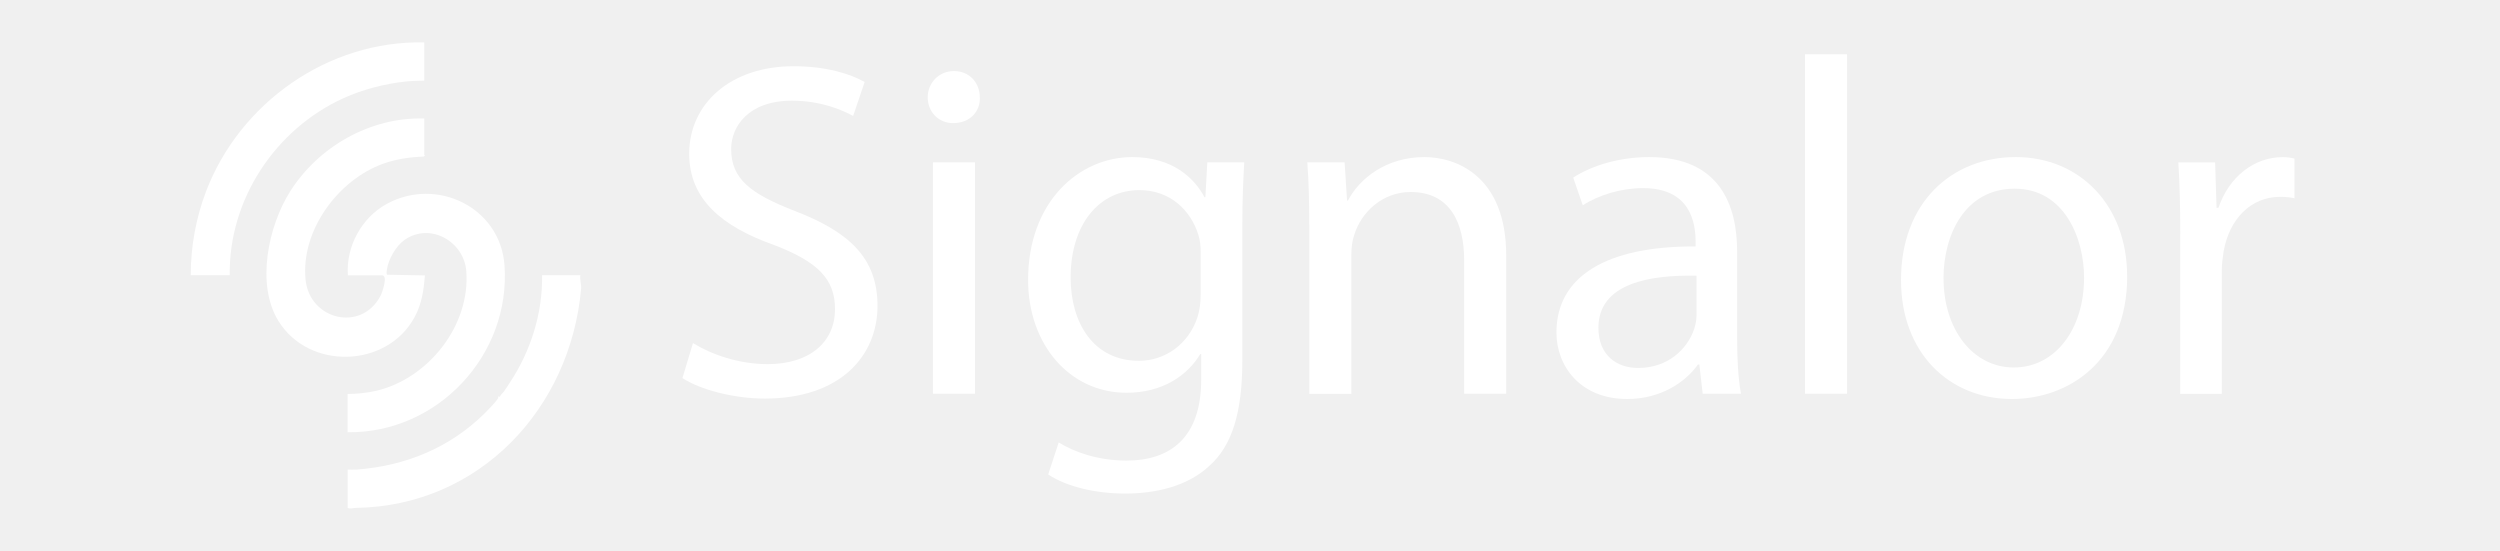
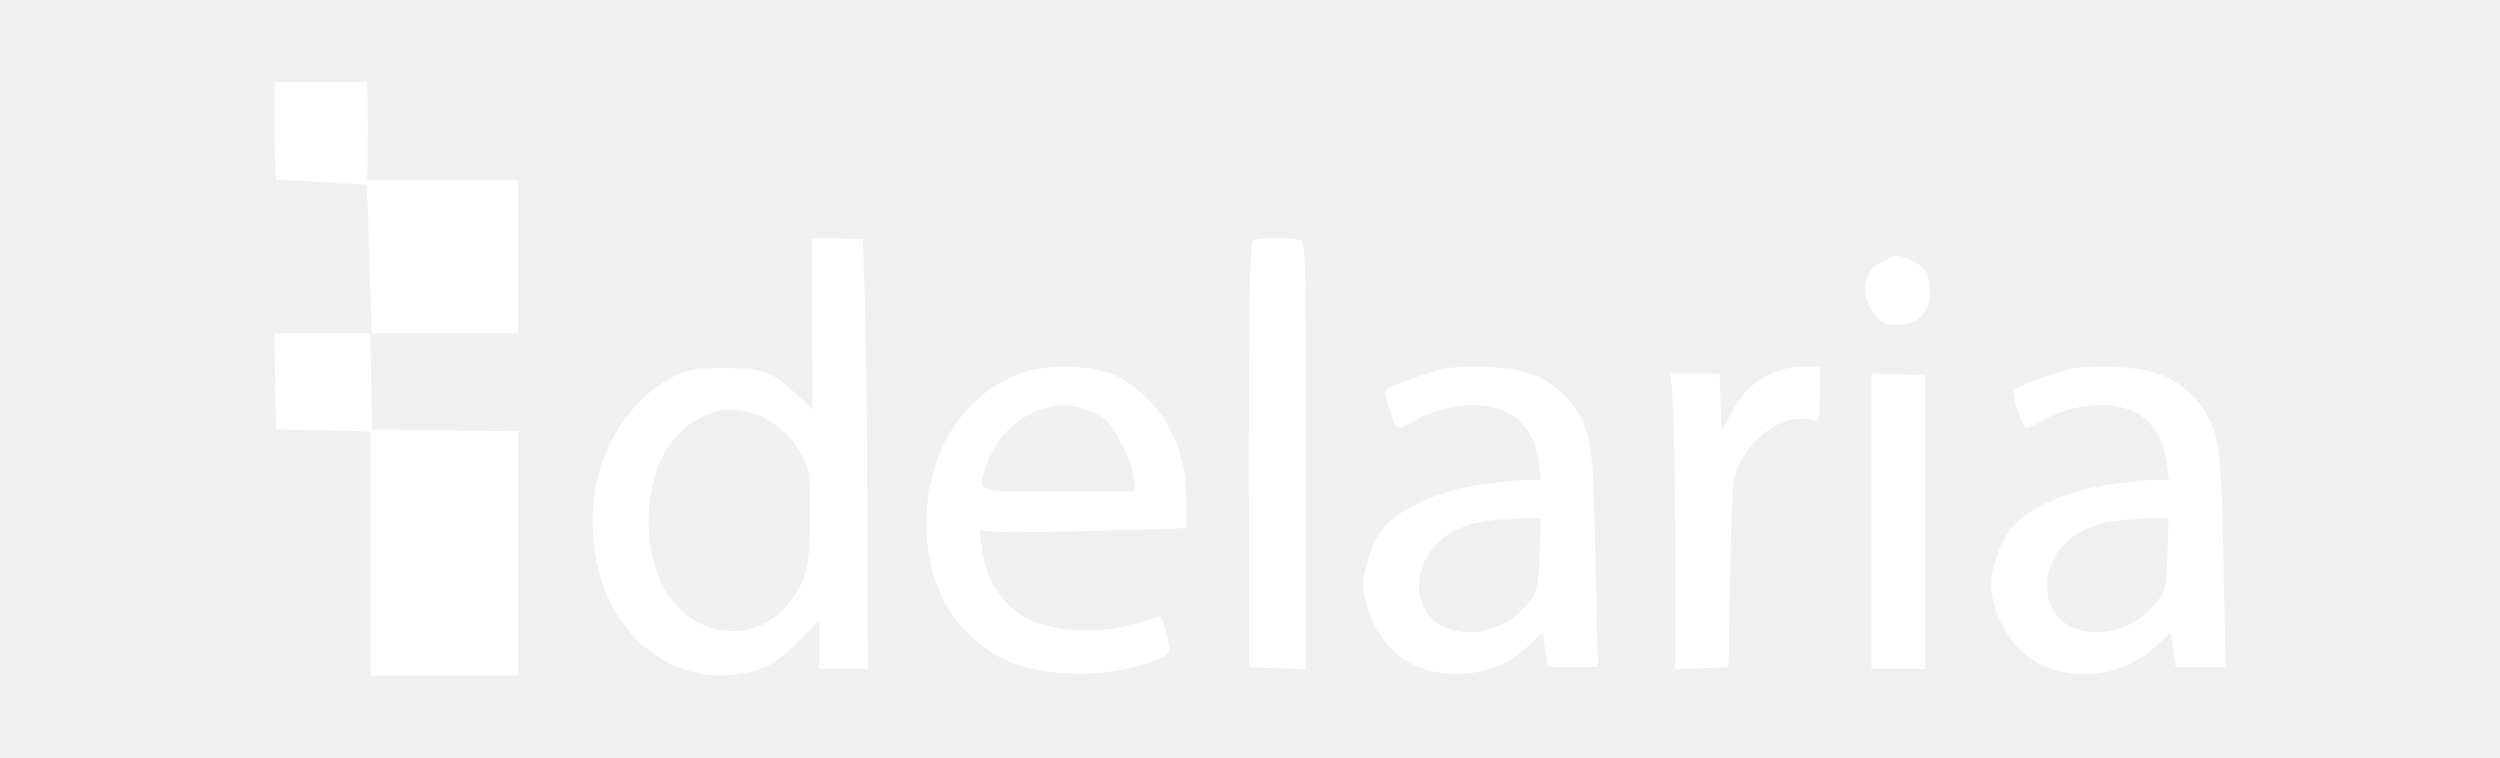
- <svg xmlns="http://www.w3.org/2000/svg" width="118" height="26" viewBox="0 0 118 26" fill="none">
-   <path d="M32.711 16.195C33.589 16.738 34.877 17.187 36.231 17.187C38.239 17.187 39.413 16.128 39.413 14.592C39.413 13.171 38.602 12.359 36.546 11.568C34.065 10.69 32.53 9.402 32.53 7.256C32.53 4.886 34.494 3.126 37.448 3.126C39.004 3.126 40.134 3.488 40.811 3.87L40.268 5.473C39.772 5.201 38.756 4.752 37.378 4.752C35.303 4.752 34.511 5.992 34.511 7.032C34.511 8.453 35.437 9.154 37.535 9.965C40.107 10.958 41.418 12.198 41.418 14.435C41.418 16.782 39.681 18.813 36.094 18.813C34.625 18.813 33.026 18.384 32.211 17.844L32.707 16.198L32.711 16.195Z" fill="white" />
-   <path d="M46.249 4.594C46.273 5.271 45.776 5.811 44.985 5.811C44.285 5.811 43.788 5.268 43.788 4.594C43.788 3.92 44.308 3.354 45.029 3.354C45.75 3.354 46.246 3.897 46.246 4.594H46.249ZM44.036 18.585V7.662H46.021V18.585H44.036Z" fill="white" />
-   <path d="M58.728 7.662C58.685 8.453 58.638 9.332 58.638 10.663V17.003C58.638 19.507 58.142 21.043 57.082 21.988C56.023 22.981 54.487 23.296 53.109 23.296C51.731 23.296 50.356 22.981 49.475 22.394L49.971 20.882C50.692 21.334 51.822 21.74 53.176 21.74C55.208 21.74 56.696 20.681 56.696 17.928V16.711H56.653C56.043 17.727 54.869 18.538 53.176 18.538C50.467 18.538 48.526 16.235 48.526 13.214C48.526 9.513 50.94 7.414 53.444 7.414C55.339 7.414 56.378 8.406 56.851 9.308H56.894L56.985 7.662H58.721H58.728ZM56.673 11.974C56.673 11.635 56.65 11.343 56.559 11.072C56.197 9.922 55.228 8.973 53.783 8.973C51.889 8.973 50.534 10.575 50.534 13.104C50.534 15.246 51.617 17.03 53.759 17.03C54.977 17.03 56.083 16.262 56.512 14.998C56.626 14.659 56.67 14.277 56.67 13.938V11.974H56.673Z" fill="white" />
-   <path d="M61.796 10.619C61.796 9.489 61.773 8.567 61.705 7.662H63.466L63.58 9.466H63.623C64.166 8.426 65.427 7.414 67.234 7.414C68.746 7.414 71.093 8.316 71.093 12.064V18.585H69.108V12.289C69.108 10.529 68.455 9.063 66.58 9.063C65.273 9.063 64.257 9.989 63.918 11.095C63.828 11.343 63.784 11.682 63.784 12.021V18.589H61.799V10.622L61.796 10.619Z" fill="white" />
-   <path d="M80.367 18.585L80.209 17.207H80.142C79.532 18.066 78.359 18.833 76.803 18.833C74.59 18.833 73.464 17.278 73.464 15.695C73.464 13.053 75.811 11.611 80.032 11.632V11.407C80.032 10.505 79.784 8.879 77.551 8.879C76.535 8.879 75.475 9.194 74.707 9.69L74.255 8.383C75.157 7.796 76.468 7.414 77.842 7.414C81.182 7.414 81.993 9.694 81.993 11.883V15.967C81.993 16.916 82.037 17.841 82.174 18.585H80.37H80.367ZM80.072 13.013C77.906 12.969 75.445 13.352 75.445 15.474C75.445 16.761 76.303 17.368 77.319 17.368C78.741 17.368 79.643 16.466 79.961 15.541C80.028 15.336 80.075 15.112 80.075 14.911V13.016L80.072 13.013Z" fill="white" />
-   <path d="M85.195 2.562H87.18V18.585H85.195V2.562Z" fill="white" />
-   <path d="M100.403 13.033C100.403 17.073 97.603 18.833 94.965 18.833C92.008 18.833 89.728 16.668 89.728 13.214C89.728 9.56 92.118 7.414 95.143 7.414C98.167 7.414 100.4 9.694 100.4 13.033H100.403ZM91.736 13.147C91.736 15.538 93.114 17.345 95.052 17.345C96.99 17.345 98.368 15.561 98.368 13.104C98.368 11.253 97.443 8.906 95.096 8.906C92.749 8.906 91.733 11.072 91.733 13.147H91.736Z" fill="white" />
-   <path d="M102.908 11.072C102.908 9.784 102.884 8.681 102.817 7.665H104.554L104.621 9.808H104.711C105.208 8.339 106.405 7.417 107.736 7.417C107.96 7.417 108.118 7.441 108.299 7.484V9.358C108.094 9.315 107.893 9.291 107.622 9.291C106.223 9.291 105.231 10.351 104.959 11.843C104.916 12.114 104.869 12.43 104.869 12.768V18.592H102.904V11.078L102.908 11.072Z" fill="white" />
-   <path d="M20.024 5.583V7.303C20.024 7.303 20.054 7.323 20.051 7.34L20 7.39C19.347 7.414 18.689 7.508 18.073 7.732C15.954 8.497 14.18 10.897 14.425 13.221C14.623 15.088 17.047 15.695 17.959 13.965C18.042 13.804 18.314 13.04 18.052 12.996H16.42C16.322 11.638 17.067 10.274 18.257 9.623C20.614 8.336 23.615 9.788 23.812 12.517C24.118 16.758 20.654 20.453 16.406 20.402V18.595C16.849 18.595 17.328 18.545 17.761 18.445C20.222 17.864 22.203 15.363 22.009 12.802C21.905 11.41 20.326 10.482 19.105 11.316C18.689 11.601 18.321 12.252 18.26 12.741C18.25 12.815 18.233 12.892 18.267 12.966L20.057 13C19.997 13.714 19.91 14.337 19.568 14.971C18.26 17.382 14.579 17.482 13.141 15.149C12.071 13.412 12.671 10.666 13.684 9.053C15.025 6.921 17.479 5.52 20.02 5.593L20.024 5.583Z" fill="white" />
-   <path d="M9.003 12.989C9 11.655 9.248 10.294 9.721 9.047C11.31 4.862 15.488 1.902 20.024 2.002V3.806C19.736 3.813 19.441 3.816 19.155 3.847C18.173 3.95 17.117 4.222 16.218 4.631C13 6.093 10.79 9.415 10.844 12.989H9H9.003Z" fill="white" />
-   <path d="M27.393 12.989C27.356 13.194 27.447 13.412 27.43 13.61C26.934 19.269 22.646 23.889 16.782 23.973C16.658 23.973 16.55 24.034 16.41 23.973V22.166C16.544 22.159 16.681 22.176 16.815 22.166C19.119 21.998 21.234 21.137 22.874 19.511C23.045 19.34 23.373 19.008 23.497 18.82C23.524 18.78 23.527 18.75 23.497 18.713L23.595 18.726C23.628 18.629 23.712 18.575 23.772 18.495C23.873 18.361 23.973 18.2 24.061 18.066C25.05 16.57 25.616 14.793 25.586 12.989H27.393Z" fill="white" />
+ <svg xmlns="http://www.w3.org/2000/svg" width="660" height="200" viewBox="0 0 660 200" fill="none">
+   <path d="M329.755 120.198C329.728 82.32 330.022 64.022 330.666 63.566C331.815 62.75 341.359 62.641 343.375 63.421C344.666 63.92 344.815 69.791 344.815 120.333V176.689L337.305 176.422L329.795 176.156L329.755 120.198Z" fill="white" />
+   <path d="M495.059 83.356C490.88 78.003 491.674 71.681 496.853 69.058C500.672 67.122 500.664 67.123 504.527 68.749C508.253 70.318 509.577 72.574 509.577 77.356C509.577 82.491 506.168 85.797 500.871 85.797C497.725 85.797 496.594 85.322 495.059 83.356Z" fill="white" />
+   <path d="M456.918 109.19C459.697 103.908 462.13 101.457 467.248 98.787C469.524 97.599 472.682 96.872 475.668 96.846L480.447 96.806V104.206C480.447 111.305 480.37 111.582 478.537 110.996C472.032 108.915 463.482 113.953 459.371 122.289C457.33 126.427 457.215 127.722 456.78 151.388L456.325 176.156L449.27 176.424L442.216 176.692V144.685C442.216 127.081 441.951 109.519 441.627 105.659L441.039 98.64H447.507H453.975L454.24 106.208L454.504 113.776L456.918 109.19Z" fill="white" />
+   <path d="M494.102 176.615V137.589V98.563L501.157 98.831L508.211 99.099V137.855V176.611L501.157 176.613L494.102 176.615Z" fill="white" />
+   <path d="M270.068 98.349C277.207 95.995 289.225 96.431 294.659 99.239C306.561 105.392 313.223 117.212 313.223 132.18V139.42L291.022 140.085C278.811 140.451 266.554 140.6 263.785 140.417L258.75 140.083L259.064 143.642C259.807 152.022 264 159.099 270.454 162.867C277.914 167.223 291.467 167.663 302.392 163.904C304.531 163.168 306.34 162.65 306.414 162.752C307.097 163.751 308.646 169.595 308.646 171.178C308.646 172.861 307.621 173.534 302.498 175.213C290.304 179.211 273.999 178.617 264.541 173.832C251.871 167.42 244.559 154.4 244.559 138.255C244.559 119.271 254.693 103.417 270.068 98.349ZM286.962 108.217C281.839 106.392 277.646 106.638 272.417 109.069C266.993 111.592 262.575 116.547 260.606 122.318C257.893 130.268 256.577 129.75 279.473 129.75H299.74L299.175 125.641C298.29 119.952 294.24 113.609 292.326 111.149C291.298 110.221 288.884 108.901 286.962 108.217Z" fill="white" />
+   <path d="M380.058 97.547C381.821 97.029 387.176 96.719 391.959 96.861C402.794 97.18 408.686 99.489 413.971 105.486C419.398 111.642 420.459 116.223 420.898 135.397C421.106 144.448 421.406 157.305 421.566 163.968L421.857 176.082H408.612L407.976 171.472L407.341 166.861L402.968 170.946C393.204 180.066 376.258 180.301 367.384 171.439C363.369 167.43 359.916 159.704 359.916 154.729C359.916 149.801 362.555 142.44 365.539 139.046C369.896 134.091 380.097 129.533 390.229 128.013C394.958 127.304 400.634 126.721 402.842 126.717L406.858 126.711L406.267 122.407C404.616 110.382 396.772 105.258 383.399 107.472C380.454 107.959 376.26 109.403 374.081 110.678C371.902 111.953 369.694 112.996 369.173 112.996C368.142 112.996 365.182 104.045 365.855 102.959C366.272 102.284 374.133 99.29 380.058 97.547ZM400.97 136.894C389.656 137.137 383.179 139.236 378.793 144.083C372.257 151.309 373.632 162.373 381.473 165.646C388.783 168.696 397.997 166.03 403.351 159.316C406.005 155.989 406.168 155.309 406.463 146.286L406.776 136.769L400.97 136.894Z" fill="white" />
+   <path d="M545.809 97.546C547.572 97.028 552.928 96.719 557.711 96.861C568.546 97.18 574.437 99.489 579.722 105.485C585.149 111.641 586.21 116.223 586.649 135.397C586.857 144.448 587.157 157.305 587.317 163.968L587.608 176.082H574.363L573.728 171.472L573.092 166.859L568.72 170.944C558.956 180.065 542.01 180.301 533.135 171.439C529.12 167.429 525.667 159.703 525.667 154.728C525.668 149.8 528.306 142.44 531.29 139.046C535.647 134.091 545.849 129.532 555.981 128.013C560.71 127.304 566.385 126.721 568.593 126.717L572.609 126.71L572.018 122.407C570.367 110.382 562.523 105.257 549.15 107.472C546.205 107.959 542.011 109.402 539.832 110.678C537.653 111.953 535.445 112.996 534.924 112.996C533.893 112.996 530.933 104.046 531.606 102.959C532.023 102.284 539.884 99.289 545.809 97.546ZM566.721 136.893C555.407 137.136 548.93 139.236 544.544 144.083C538.008 151.309 539.383 162.373 547.224 165.646C554.534 168.696 563.749 166.03 569.103 159.316C571.757 155.988 571.919 155.308 572.214 146.286L572.527 136.769L566.721 136.893Z" fill="white" />
+   <path d="M214.352 63.397C214.377 62.997 217.399 62.791 221.068 62.939L227.739 63.208L228.301 78.352C228.611 86.681 228.922 112.183 228.992 135.023L229.118 176.551H216.237V163.871L210.413 169.681C205.637 174.446 203.622 175.772 199.209 177.051C177.823 183.252 157.84 166.412 156.627 141.165C156.137 130.959 157.449 124.291 161.561 116.092C165.191 108.855 171.821 102.158 178.315 99.166C181.808 97.557 184.358 97.166 191.395 97.166C201.386 97.165 204.086 98.182 210.53 104.378L214.483 108.178L214.394 86.152C214.345 74.038 214.327 63.798 214.352 63.397ZM198.236 108.952C192.107 107.414 188.502 108.021 182.766 111.557C173.833 117.064 169.252 131.649 172.031 145.739C173.495 153.167 175.656 157.299 180.223 161.415C188.409 168.792 200.618 168.232 207.451 160.167C212.859 153.783 213.886 150.006 213.913 136.404C213.936 124.521 213.834 123.84 211.408 119.724C208.164 114.22 203.269 110.217 198.236 108.952Z" fill="white" />
+   <path d="M73.122 47.499C72.749 47.481 72.443 41.659 72.443 34.562V21.659H84.667H96.891L97.049 27.88C97.137 31.302 97.134 37.109 97.045 40.783L96.881 47.465H116.806H136.732V67.742V88.018H117.239H98.074H97.746L97.997 100.691L98.249 113.364L117.491 113.613L136.732 113.862V146.101V178.341H117.264H97.796V146.109V113.877L85.346 113.62L72.895 113.364L72.644 100.691L72.392 88.018H85.233H97.746H98.074L97.553 68.582C97.266 57.891 96.898 49.024 96.735 48.876C96.571 48.727 91.345 48.365 85.119 48.07C78.894 47.775 73.495 47.518 73.122 47.499Z" fill="white" />
</svg>
